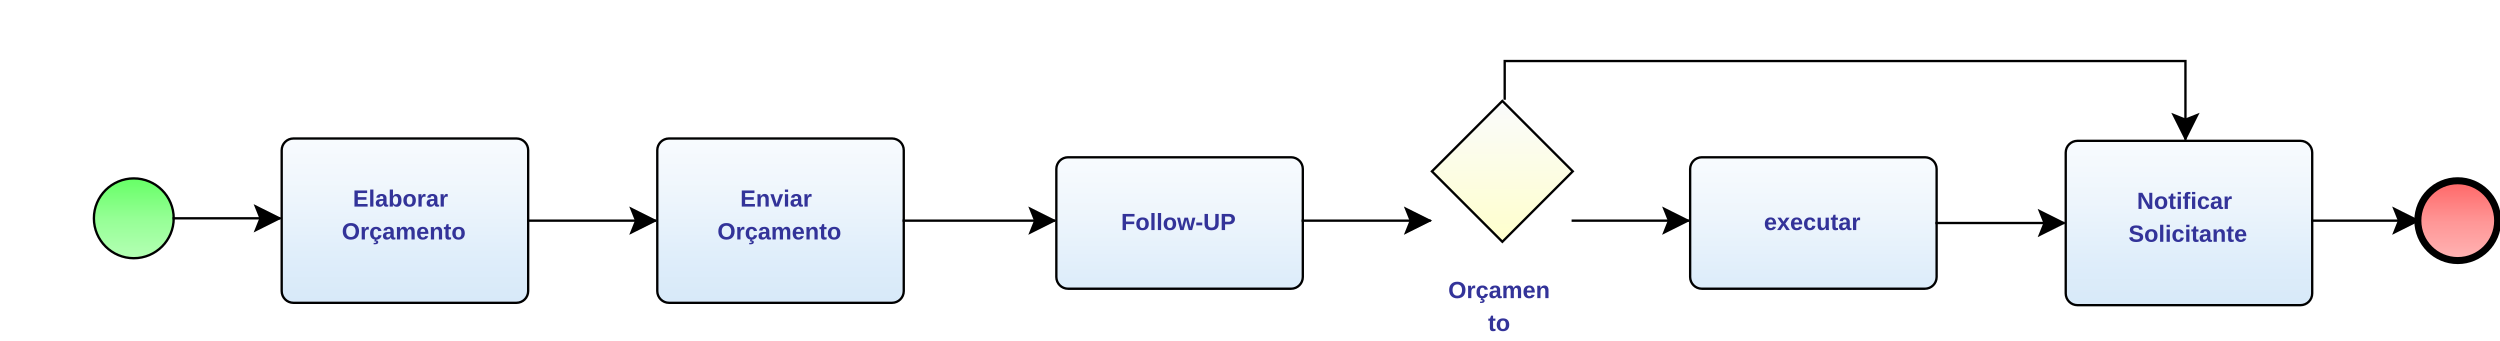
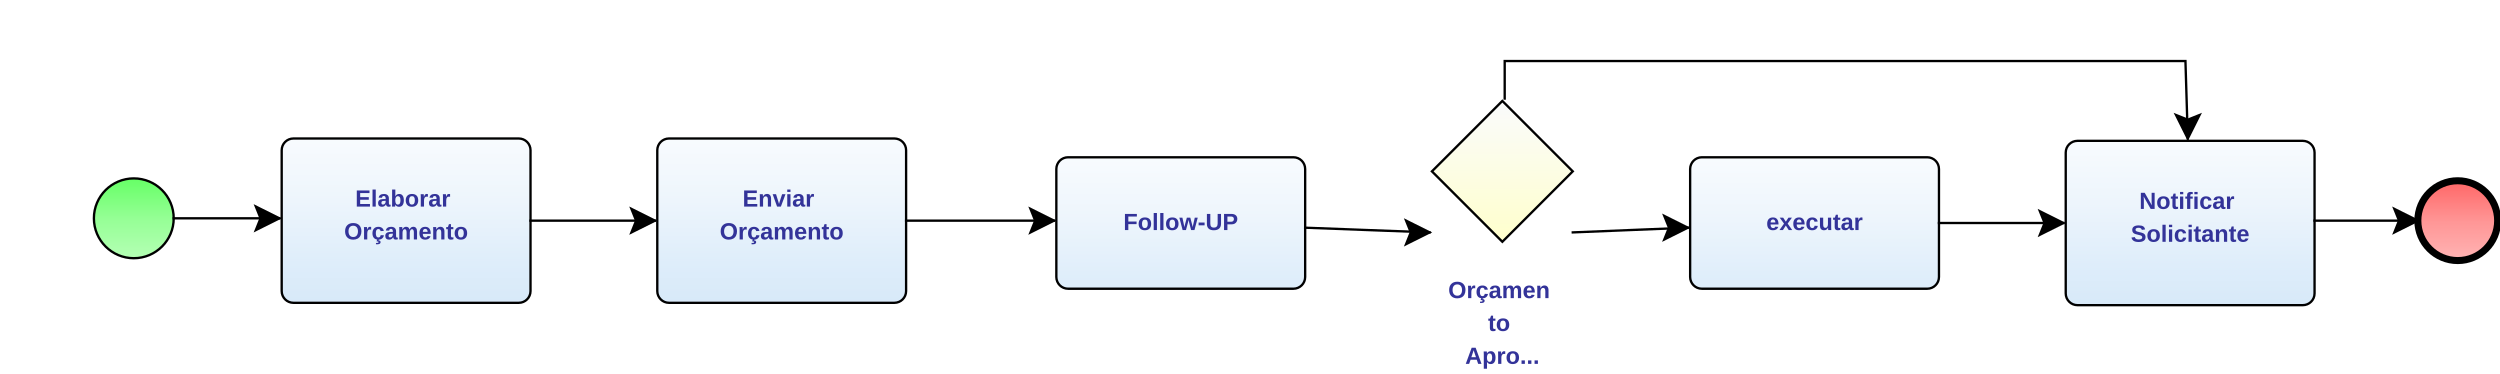
- <svg xmlns="http://www.w3.org/2000/svg" xmlns:xlink="http://www.w3.org/1999/xlink" style="stroke-dasharray:none; shape-rendering:auto; font-family:'Arial'; text-rendering:auto; fill-opacity:1; color-interpolation:auto; color-rendering:auto; font-size:12; fill:black; stroke:black; image-rendering:auto; stroke-miterlimit:10; stroke-linecap:square; stroke-linejoin:miter; font-style:normal; stroke-width:1; stroke-dashoffset:0; font-weight:normal; stroke-opacity:1;" contentScriptType="text/ecmascript" preserveAspectRatio="xMidYMid meet" zoomAndPan="magnify" version="1.0" contentStyleType="text/css" xml:xlink="http://www.w3.org/1999/xlink" width="1065" height="145">
+ <svg xmlns="http://www.w3.org/2000/svg" xmlns:xlink="http://www.w3.org/1999/xlink" style="stroke-dasharray:none; shape-rendering:auto; font-family:'Arial'; text-rendering:auto; fill-opacity:1; color-interpolation:auto; color-rendering:auto; font-size:12; fill:black; stroke:black; image-rendering:auto; stroke-miterlimit:10; stroke-linecap:square; stroke-linejoin:miter; font-style:normal; stroke-width:1; stroke-dashoffset:0; font-weight:normal; stroke-opacity:1;" contentScriptType="text/ecmascript" preserveAspectRatio="xMidYMid meet" zoomAndPan="magnify" version="1.0" contentStyleType="text/css" xml:xlink="http://www.w3.org/1999/xlink" width="1065" height="159">
  <g sequence="1">
-     <ellipse cx="57" cy="93" rx="17" ry="17" stroke-width="1" style="fill:url(#linearGradient66FF6696FF96B6FFB6_13561796);" stroke="336633" />
+     <ellipse cx="57" cy="93" rx="17" ry="17" stroke-width="1" style="fill:url(#linearGradient66FF6696FF96B6FFB6_657912);" stroke="336633" />
  </g>
  <g sequence="2">
-     <rect x="120" y="59" width="105" height="70" ry="5" rx="5" style="fill:url(#linearGradientF8FBFEEDF5FCDEEDFAD4E7F8E2E5E9_596525);" stroke="191970" />
+     <rect x="120" y="59" width="106" height="70" ry="5" rx="5" style="fill:url(#linearGradientF8FBFEEDF5FCDEEDFAD4E7F8E2E5E9_31526613);" stroke="191970" />
  </g>
  <g componentSequence="2">
-     <text x="172" y="74" text-anchor="middle" style="font-weight:bold;font-size:10px;stroke:none; fill:#333399">
-       <tspan dy="14" x="172">Elaborar</tspan>
-       <tspan dy="14" x="172">Orçamento</tspan>
+     <text x="173" y="74" text-anchor="middle" style="font-weight:bold;font-size:10px;stroke:none; fill:#333399">
+       <tspan dy="14" x="173">Elaborar</tspan>
+       <tspan dy="14" x="173">Orçamento</tspan>
    </text>
  </g>
  <g sequence="3">
-     <rect x="280" y="59" width="105" height="70" ry="5" rx="5" style="fill:url(#linearGradientF8FBFEEDF5FCDEEDFAD4E7F8E2E5E9_3572916);" stroke="191970" />
+     <rect x="280" y="59" width="106" height="70" ry="5" rx="5" style="fill:url(#linearGradientF8FBFEEDF5FCDEEDFAD4E7F8E2E5E9_30574368);" stroke="191970" />
  </g>
  <g componentSequence="3">
-     <text x="332" y="74" text-anchor="middle" style="font-weight:bold;font-size:10px;stroke:none; fill:#333399">
-       <tspan dy="14" x="332">Enviar</tspan>
-       <tspan dy="14" x="332">Orçamento</tspan>
+     <text x="333" y="74" text-anchor="middle" style="font-weight:bold;font-size:10px;stroke:none; fill:#333399">
+       <tspan dy="14" x="333">Enviar</tspan>
+       <tspan dy="14" x="333">Orçamento</tspan>
    </text>
  </g>
  <g sequence="4">
-     <rect x="450" y="67" width="105" height="56" ry="5" rx="5" style="fill:url(#linearGradientF8FBFEEDF5FCDEEDFAD4E7F8E2E5E9_20189206);" stroke="191970" />
+     <rect x="450" y="67" width="106" height="56" ry="5" rx="5" style="fill:url(#linearGradientF8FBFEEDF5FCDEEDFAD4E7F8E2E5E9_30094199);" stroke="191970" />
  </g>
  <g componentSequence="4">
-     <text x="502" y="84" text-anchor="middle" style="font-weight:bold;font-size:10px;stroke:none; fill:#333399">
-       <tspan dy="14" x="502">Follow-UP</tspan>
+     <text x="503" y="84" text-anchor="middle" style="font-weight:bold;font-size:10px;stroke:none; fill:#333399">
+       <tspan dy="14" x="503">Follow-UP</tspan>
    </text>
  </g>
  <g sequence="5">
-     <rect x="720" y="67" width="105" height="56" ry="5" rx="5" style="fill:url(#linearGradientF8FBFEEDF5FCDEEDFAD4E7F8E2E5E9_11500923);" stroke="191970" />
+     <rect x="720" y="67" width="106" height="56" ry="5" rx="5" style="fill:url(#linearGradientF8FBFEEDF5FCDEEDFAD4E7F8E2E5E9_20889599);" stroke="191970" />
  </g>
  <g componentSequence="5">
-     <text x="772" y="84" text-anchor="middle" style="font-weight:bold;font-size:10px;stroke:none; fill:#333399">
-       <tspan dy="14" x="772">executar</tspan>
+     <text x="773" y="84" text-anchor="middle" style="font-weight:bold;font-size:10px;stroke:none; fill:#333399">
+       <tspan dy="14" x="773">executar</tspan>
    </text>
  </g>
  <g sequence="6">
-     <rect x="880" y="60" width="105" height="70" ry="5" rx="5" style="fill:url(#linearGradientF8FBFEEDF5FCDEEDFAD4E7F8E2E5E9_15581233);" stroke="191970" />
+     <rect x="880" y="60" width="106" height="70" ry="5" rx="5" style="fill:url(#linearGradientF8FBFEEDF5FCDEEDFAD4E7F8E2E5E9_11704363);" stroke="191970" />
  </g>
  <g componentSequence="6">
-     <text x="932" y="75" text-anchor="middle" style="font-weight:bold;font-size:10px;stroke:none; fill:#333399">
-       <tspan dy="14" x="932">Notificar</tspan>
-       <tspan dy="14" x="932">Solicitante</tspan>
+     <text x="933" y="75" text-anchor="middle" style="font-weight:bold;font-size:10px;stroke:none; fill:#333399">
+       <tspan dy="14" x="933">Notificar</tspan>
+       <tspan dy="14" x="933">Solicitante</tspan>
    </text>
  </g>
  <g sequence="7">
-     <ellipse cx="1047" cy="94" rx="17" ry="17" stroke-width="3" style="fill:url(#linearGradientFF6666FF9696FFB6B6_10286076);" stroke="993333" />
+     <ellipse cx="1047" cy="94" rx="17" ry="17" stroke-width="3" style="fill:url(#linearGradientFF6666FF9696FFB6B6_24961370);" stroke="993333" />
  </g>
  <g sequence="14">
-     <polygon points=" 610 73 640 43 670 73 640 103 610 73" style="fill:url(#linearGradientFAFBFCFFFFCC_18607961);" stroke="000000" />
+     <polygon points=" 610 73 640 43 670 73 640 103 610 73" style="fill:url(#linearGradientFAFBFCFFFFCC_24128457);" stroke="000000" />
  </g>
  <g componentSequence="14">
    <text x="640" y="113" text-anchor="middle" style="font-weight:bold;font-size:10px;stroke:none; fill:#333399">
      <tspan dy="14" x="640">Orçamen</tspan>
      <tspan dy="14" x="640">to</tspan>
      <tspan dy="14" x="640">Apro...</tspan>
    </text>
  </g>
  <g componentSequence="8">
    <text x="107" y="93" style="font-size:10px;font-weight:none;stroke:none; fill:#333399" text-anchor="left" />
  </g>
  <g componentSequence="9">
-     <text x="262" y="94" style="font-size:10px;font-weight:none;stroke:none; fill:#333399" text-anchor="left" />
+     <text x="263" y="94" style="font-size:10px;font-weight:none;stroke:none; fill:#333399" text-anchor="left" />
  </g>
  <g componentSequence="10">
-     <text x="427" y="94" style="font-size:10px;font-weight:none;stroke:none; fill:#333399" text-anchor="left" />
+     <text x="428" y="94" style="font-size:10px;font-weight:none;stroke:none; fill:#333399" text-anchor="left" />
  </g>
  <g componentSequence="12">
-     <text x="862" y="95" style="font-size:10px;font-weight:none;stroke:none; fill:#333399" text-anchor="left" />
+     <text x="863" y="95" style="font-size:10px;font-weight:none;stroke:none; fill:#333399" text-anchor="left" />
  </g>
  <g componentSequence="13">
-     <text x="1017" y="94" style="font-size:10px;font-weight:none;stroke:none; fill:#333399" text-anchor="left" />
+     <text x="1018" y="94" style="font-size:10px;font-weight:none;stroke:none; fill:#333399" text-anchor="left" />
  </g>
  <g componentSequence="15">
    <text x="805" y="26" style="font-size:10px;font-weight:none;stroke:none; fill:#333399" text-anchor="left" />
  </g>
  <g componentSequence="16">
-     <text x="705" y="94" style="font-size:10px;font-weight:none;stroke:none; fill:#333399" text-anchor="left" />
+     <text x="705" y="98" style="font-size:10px;font-weight:none;stroke:none; fill:#333399" text-anchor="left" />
  </g>
  <g componentSequence="17">
-     <text x="592" y="94" style="font-size:10px;font-weight:none;stroke:none; fill:#333399" text-anchor="left" />
+     <text x="593" y="98" style="font-size:10px;font-weight:none;stroke:none; fill:#333399" text-anchor="left" />
  </g>
  <path style="fill:none; stroke:#000000;stroke-width:1" d="M74.0 93.0 L119.0 93.0" />
  <polygon style="fill:#000000; stroke:#000000;" points=" 109 88 119 93 109 98 111 93" />
-   <path style="fill:none; stroke:#000000;stroke-width:1" d="M225.0 94.0 L279.0 94.0" />
+   <path style="fill:none; stroke:#000000;stroke-width:1" d="M226.0 94.0 L279.0 94.0" />
  <polygon style="fill:#000000; stroke:#000000;" points=" 269 89 279 94 269 99 271 94" />
-   <path style="fill:none; stroke:#000000;stroke-width:1" d="M385.0 94.0 L449.0 94.0" />
+   <path style="fill:none; stroke:#000000;stroke-width:1" d="M386.0 94.0 L449.0 94.0" />
  <polygon style="fill:#000000; stroke:#000000;" points=" 439 89 449 94 439 99 441 94" />
-   <path style="fill:none; stroke:#000000;stroke-width:1" d="M555.0 94.0 L609.0 94.0" />
-   <polygon style="fill:#000000; stroke:#000000;" points=" 599 89 609 94 599 99 601 94" />
-   <path style="fill:none; stroke:#000000;stroke-width:1" d="M825.0 95.0 L879.0 95.0" />
+   <path style="fill:none; stroke:#000000;stroke-width:1" d="M556.0 97.0 L609.0 99.0" />
+   <polygon style="fill:#000000; stroke:#000000;" points=" 599 94 609 99 599 104 601 99" />
+   <path style="fill:none; stroke:#000000;stroke-width:1" d="M826.0 95.0 L879.0 95.0" />
  <polygon style="fill:#000000; stroke:#000000;" points=" 869 90 879 95 869 100 871 95" />
-   <path style="fill:none; stroke:#000000;stroke-width:1" d="M670.0 94.0 L719.0 94.0" />
-   <polygon style="fill:#000000; stroke:#000000;" points=" 709 89 719 94 709 99 711 94" />
-   <path style="fill:none; stroke:#000000;stroke-width:1" d="M985.0 94.0 L1030.0 94.0" />
+   <path style="fill:none; stroke:#000000;stroke-width:1" d="M670.0 99.0 L719.0 97.0" />
+   <polygon style="fill:#000000; stroke:#000000;" points=" 709 92 719 97 709 102 711 97" />
+   <path style="fill:none; stroke:#000000;stroke-width:1" d="M986.0 94.0 L1030.0 94.0" />
  <polygon style="fill:#000000; stroke:#000000;" points=" 1020 89 1030 94 1020 99 1022 94" />
-   <path style="fill:none; stroke:#000000;stroke-width:1" d="M641.0 42.0 L641.0 26.0 L786.0 26.0 L931.0 26.0 L931.0 59.0" />
-   <polygon style="fill:#000000; stroke:#000000;" points=" 936 49 931 59 926 49 931 51" />
+   <path style="fill:none; stroke:#000000;stroke-width:1" d="M641.0 42.0 L641.0 26.0 L786.0 26.0 L931.0 26.0 L932.0 59.0" />
+   <polygon style="fill:#000000; stroke:#000000;" points=" 937 49 932 59 927 49 932 51" />
  <defs>
-     <linearGradient xlink:href="#linearGradient66FF6696FF96B6FFB6" id="linearGradient66FF6696FF96B6FFB6_13561796" x1="0" y1="76.0" x2="0" y2="111.0" gradientUnits="userSpaceOnUse" xlink:type="simple" xlink:actuate="onLoad" xlink:show="other" />
+     <linearGradient xlink:href="#linearGradient66FF6696FF96B6FFB6" id="linearGradient66FF6696FF96B6FFB6_657912" x1="0" y1="76.0" x2="0" y2="111.0" gradientUnits="userSpaceOnUse" xlink:type="simple" xlink:actuate="onLoad" xlink:show="other" />
    <linearGradient id="linearGradient66FF6696FF96B6FFB6">
      <stop style="stop-color:#66FF66;stop-opacity:1;" offset="0.0" id="stop66FF66" />
      <stop style="stop-color:#96FF96;stop-opacity:1;" offset="0.5" id="stop96FF96" />
      <stop style="stop-color:#B6FFB6;stop-opacity:1;" offset="1.0" id="stopB6FFB6" />
    </linearGradient>
-     <linearGradient xlink:href="#linearGradientF8FBFEEDF5FCDEEDFAD4E7F8E2E5E9" id="linearGradientF8FBFEEDF5FCDEEDFAD4E7F8E2E5E9_596525" x1="0" y1="59.0" x2="0" y2="164.0" gradientUnits="userSpaceOnUse" xlink:type="simple" xlink:actuate="onLoad" xlink:show="other" />
+     <linearGradient xlink:href="#linearGradientF8FBFEEDF5FCDEEDFAD4E7F8E2E5E9" id="linearGradientF8FBFEEDF5FCDEEDFAD4E7F8E2E5E9_31526613" x1="0" y1="59.0" x2="0" y2="165.0" gradientUnits="userSpaceOnUse" xlink:type="simple" xlink:actuate="onLoad" xlink:show="other" />
    <linearGradient id="linearGradientF8FBFEEDF5FCDEEDFAD4E7F8E2E5E9">
      <stop style="stop-color:#F8FBFE;stop-opacity:1;" offset="0.0" id="stopF8FBFE" />
      <stop style="stop-color:#EDF5FC;stop-opacity:1;" offset="0.25" id="stopEDF5FC" />
      <stop style="stop-color:#DEEDFA;stop-opacity:1;" offset="0.5" id="stopDEEDFA" />
      <stop style="stop-color:#D4E7F8;stop-opacity:1;" offset="0.75" id="stopD4E7F8" />
      <stop style="stop-color:#E2E5E9;stop-opacity:1;" offset="1.0" id="stopE2E5E9" />
    </linearGradient>
-     <linearGradient xlink:href="#linearGradientF8FBFEEDF5FCDEEDFAD4E7F8E2E5E9" id="linearGradientF8FBFEEDF5FCDEEDFAD4E7F8E2E5E9_3572916" x1="0" y1="59.0" x2="0" y2="164.0" gradientUnits="userSpaceOnUse" xlink:type="simple" xlink:actuate="onLoad" xlink:show="other" />
-     <linearGradient xlink:href="#linearGradientF8FBFEEDF5FCDEEDFAD4E7F8E2E5E9" id="linearGradientF8FBFEEDF5FCDEEDFAD4E7F8E2E5E9_20189206" x1="0" y1="67.0" x2="0" y2="172.0" gradientUnits="userSpaceOnUse" xlink:type="simple" xlink:actuate="onLoad" xlink:show="other" />
-     <linearGradient xlink:href="#linearGradientF8FBFEEDF5FCDEEDFAD4E7F8E2E5E9" id="linearGradientF8FBFEEDF5FCDEEDFAD4E7F8E2E5E9_11500923" x1="0" y1="67.0" x2="0" y2="172.0" gradientUnits="userSpaceOnUse" xlink:type="simple" xlink:actuate="onLoad" xlink:show="other" />
-     <linearGradient xlink:href="#linearGradientF8FBFEEDF5FCDEEDFAD4E7F8E2E5E9" id="linearGradientF8FBFEEDF5FCDEEDFAD4E7F8E2E5E9_15581233" x1="0" y1="60.0" x2="0" y2="165.0" gradientUnits="userSpaceOnUse" xlink:type="simple" xlink:actuate="onLoad" xlink:show="other" />
-     <linearGradient xlink:href="#linearGradientFF6666FF9696FFB6B6" id="linearGradientFF6666FF9696FFB6B6_10286076" x1="0" y1="77.0" x2="0" y2="112.0" gradientUnits="userSpaceOnUse" xlink:type="simple" xlink:actuate="onLoad" xlink:show="other" />
+     <linearGradient xlink:href="#linearGradientF8FBFEEDF5FCDEEDFAD4E7F8E2E5E9" id="linearGradientF8FBFEEDF5FCDEEDFAD4E7F8E2E5E9_30574368" x1="0" y1="59.0" x2="0" y2="165.0" gradientUnits="userSpaceOnUse" xlink:type="simple" xlink:actuate="onLoad" xlink:show="other" />
+     <linearGradient xlink:href="#linearGradientF8FBFEEDF5FCDEEDFAD4E7F8E2E5E9" id="linearGradientF8FBFEEDF5FCDEEDFAD4E7F8E2E5E9_30094199" x1="0" y1="67.0" x2="0" y2="173.0" gradientUnits="userSpaceOnUse" xlink:type="simple" xlink:actuate="onLoad" xlink:show="other" />
+     <linearGradient xlink:href="#linearGradientF8FBFEEDF5FCDEEDFAD4E7F8E2E5E9" id="linearGradientF8FBFEEDF5FCDEEDFAD4E7F8E2E5E9_20889599" x1="0" y1="67.0" x2="0" y2="173.0" gradientUnits="userSpaceOnUse" xlink:type="simple" xlink:actuate="onLoad" xlink:show="other" />
+     <linearGradient xlink:href="#linearGradientF8FBFEEDF5FCDEEDFAD4E7F8E2E5E9" id="linearGradientF8FBFEEDF5FCDEEDFAD4E7F8E2E5E9_11704363" x1="0" y1="60.0" x2="0" y2="166.0" gradientUnits="userSpaceOnUse" xlink:type="simple" xlink:actuate="onLoad" xlink:show="other" />
+     <linearGradient xlink:href="#linearGradientFF6666FF9696FFB6B6" id="linearGradientFF6666FF9696FFB6B6_24961370" x1="0" y1="77.0" x2="0" y2="112.0" gradientUnits="userSpaceOnUse" xlink:type="simple" xlink:actuate="onLoad" xlink:show="other" />
    <linearGradient id="linearGradientFF6666FF9696FFB6B6">
      <stop style="stop-color:#FF6666;stop-opacity:1;" offset="0.0" id="stopFF6666" />
      <stop style="stop-color:#FF9696;stop-opacity:1;" offset="0.5" id="stopFF9696" />
      <stop style="stop-color:#FFB6B6;stop-opacity:1;" offset="1.0" id="stopFFB6B6" />
    </linearGradient>
-     <linearGradient xlink:href="#linearGradientFAFBFCFFFFCC" id="linearGradientFAFBFCFFFFCC_18607961" x1="0" y1="43.0" x2="0" y2="103.0" gradientUnits="userSpaceOnUse" xlink:type="simple" xlink:actuate="onLoad" xlink:show="other" />
+     <linearGradient xlink:href="#linearGradientFAFBFCFFFFCC" id="linearGradientFAFBFCFFFFCC_24128457" x1="0" y1="43.0" x2="0" y2="103.0" gradientUnits="userSpaceOnUse" xlink:type="simple" xlink:actuate="onLoad" xlink:show="other" />
    <linearGradient id="linearGradientFAFBFCFFFFCC">
      <stop style="stop-color:#FAFBFC;stop-opacity:1;" offset="0.0" id="stopFAFBFC" />
      <stop style="stop-color:#FFFFCC;stop-opacity:1;" offset="1.0" id="stopFFFFCC" />
    </linearGradient>
  </defs>
</svg>
